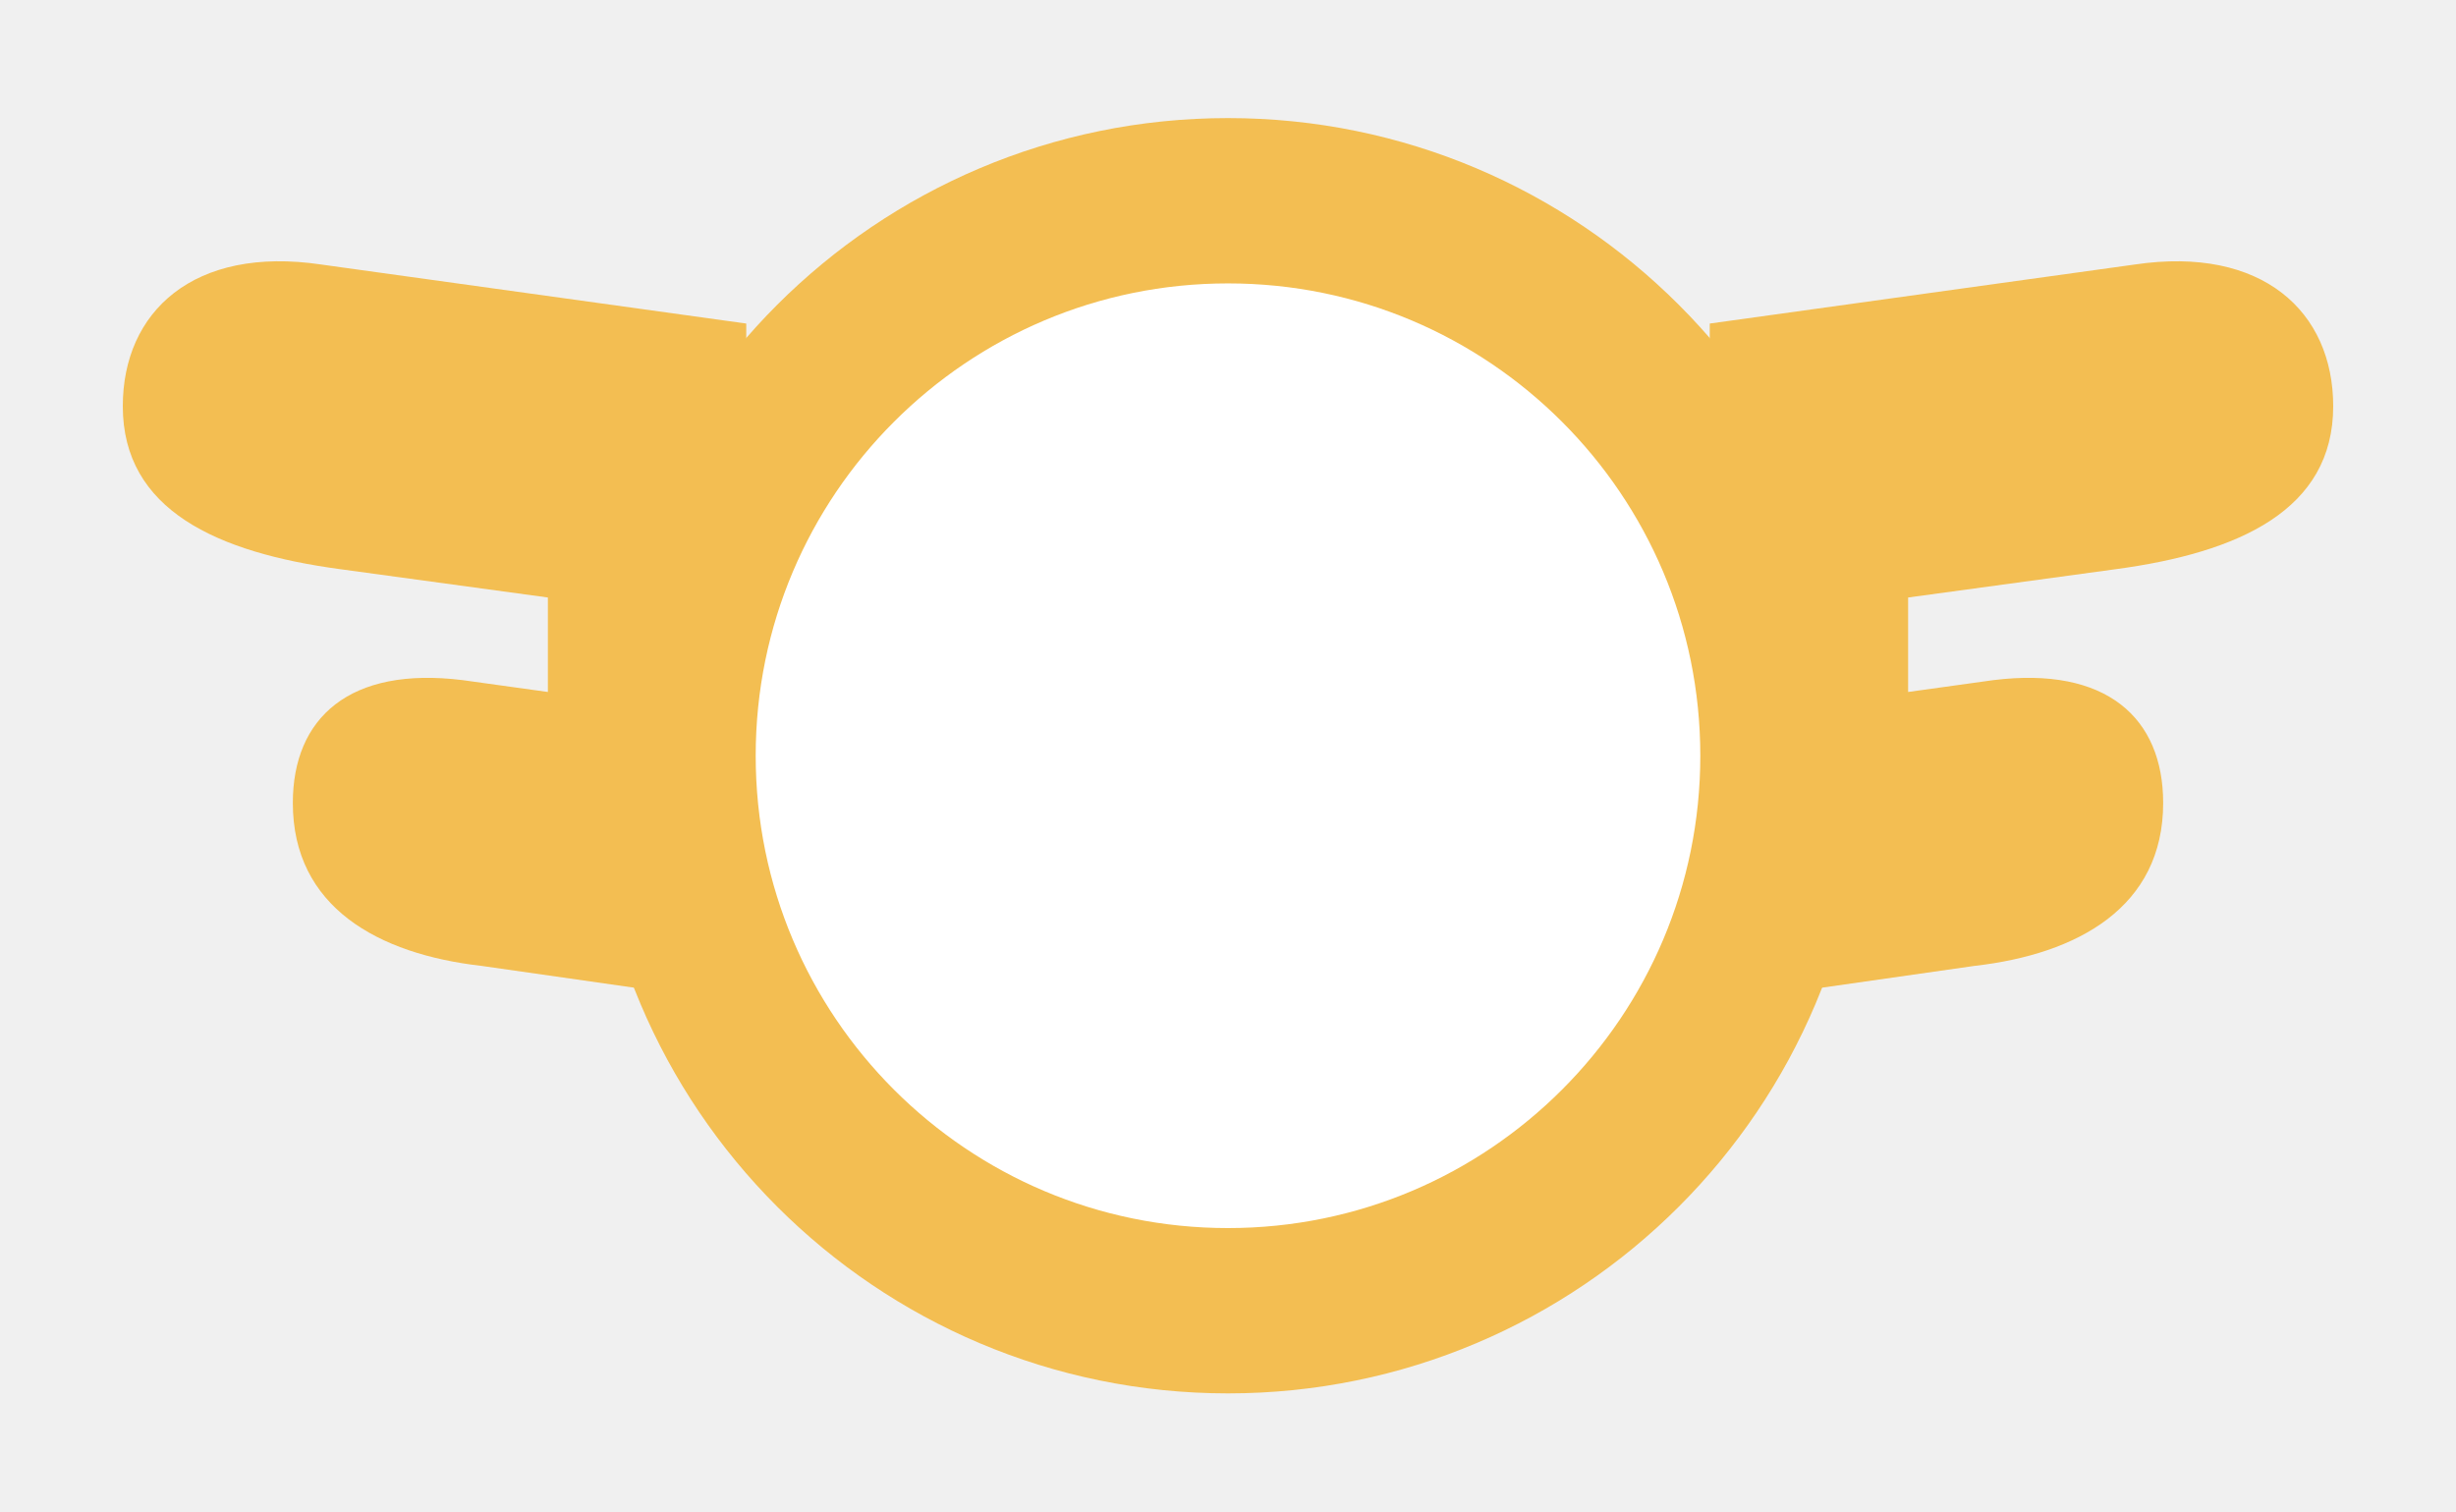
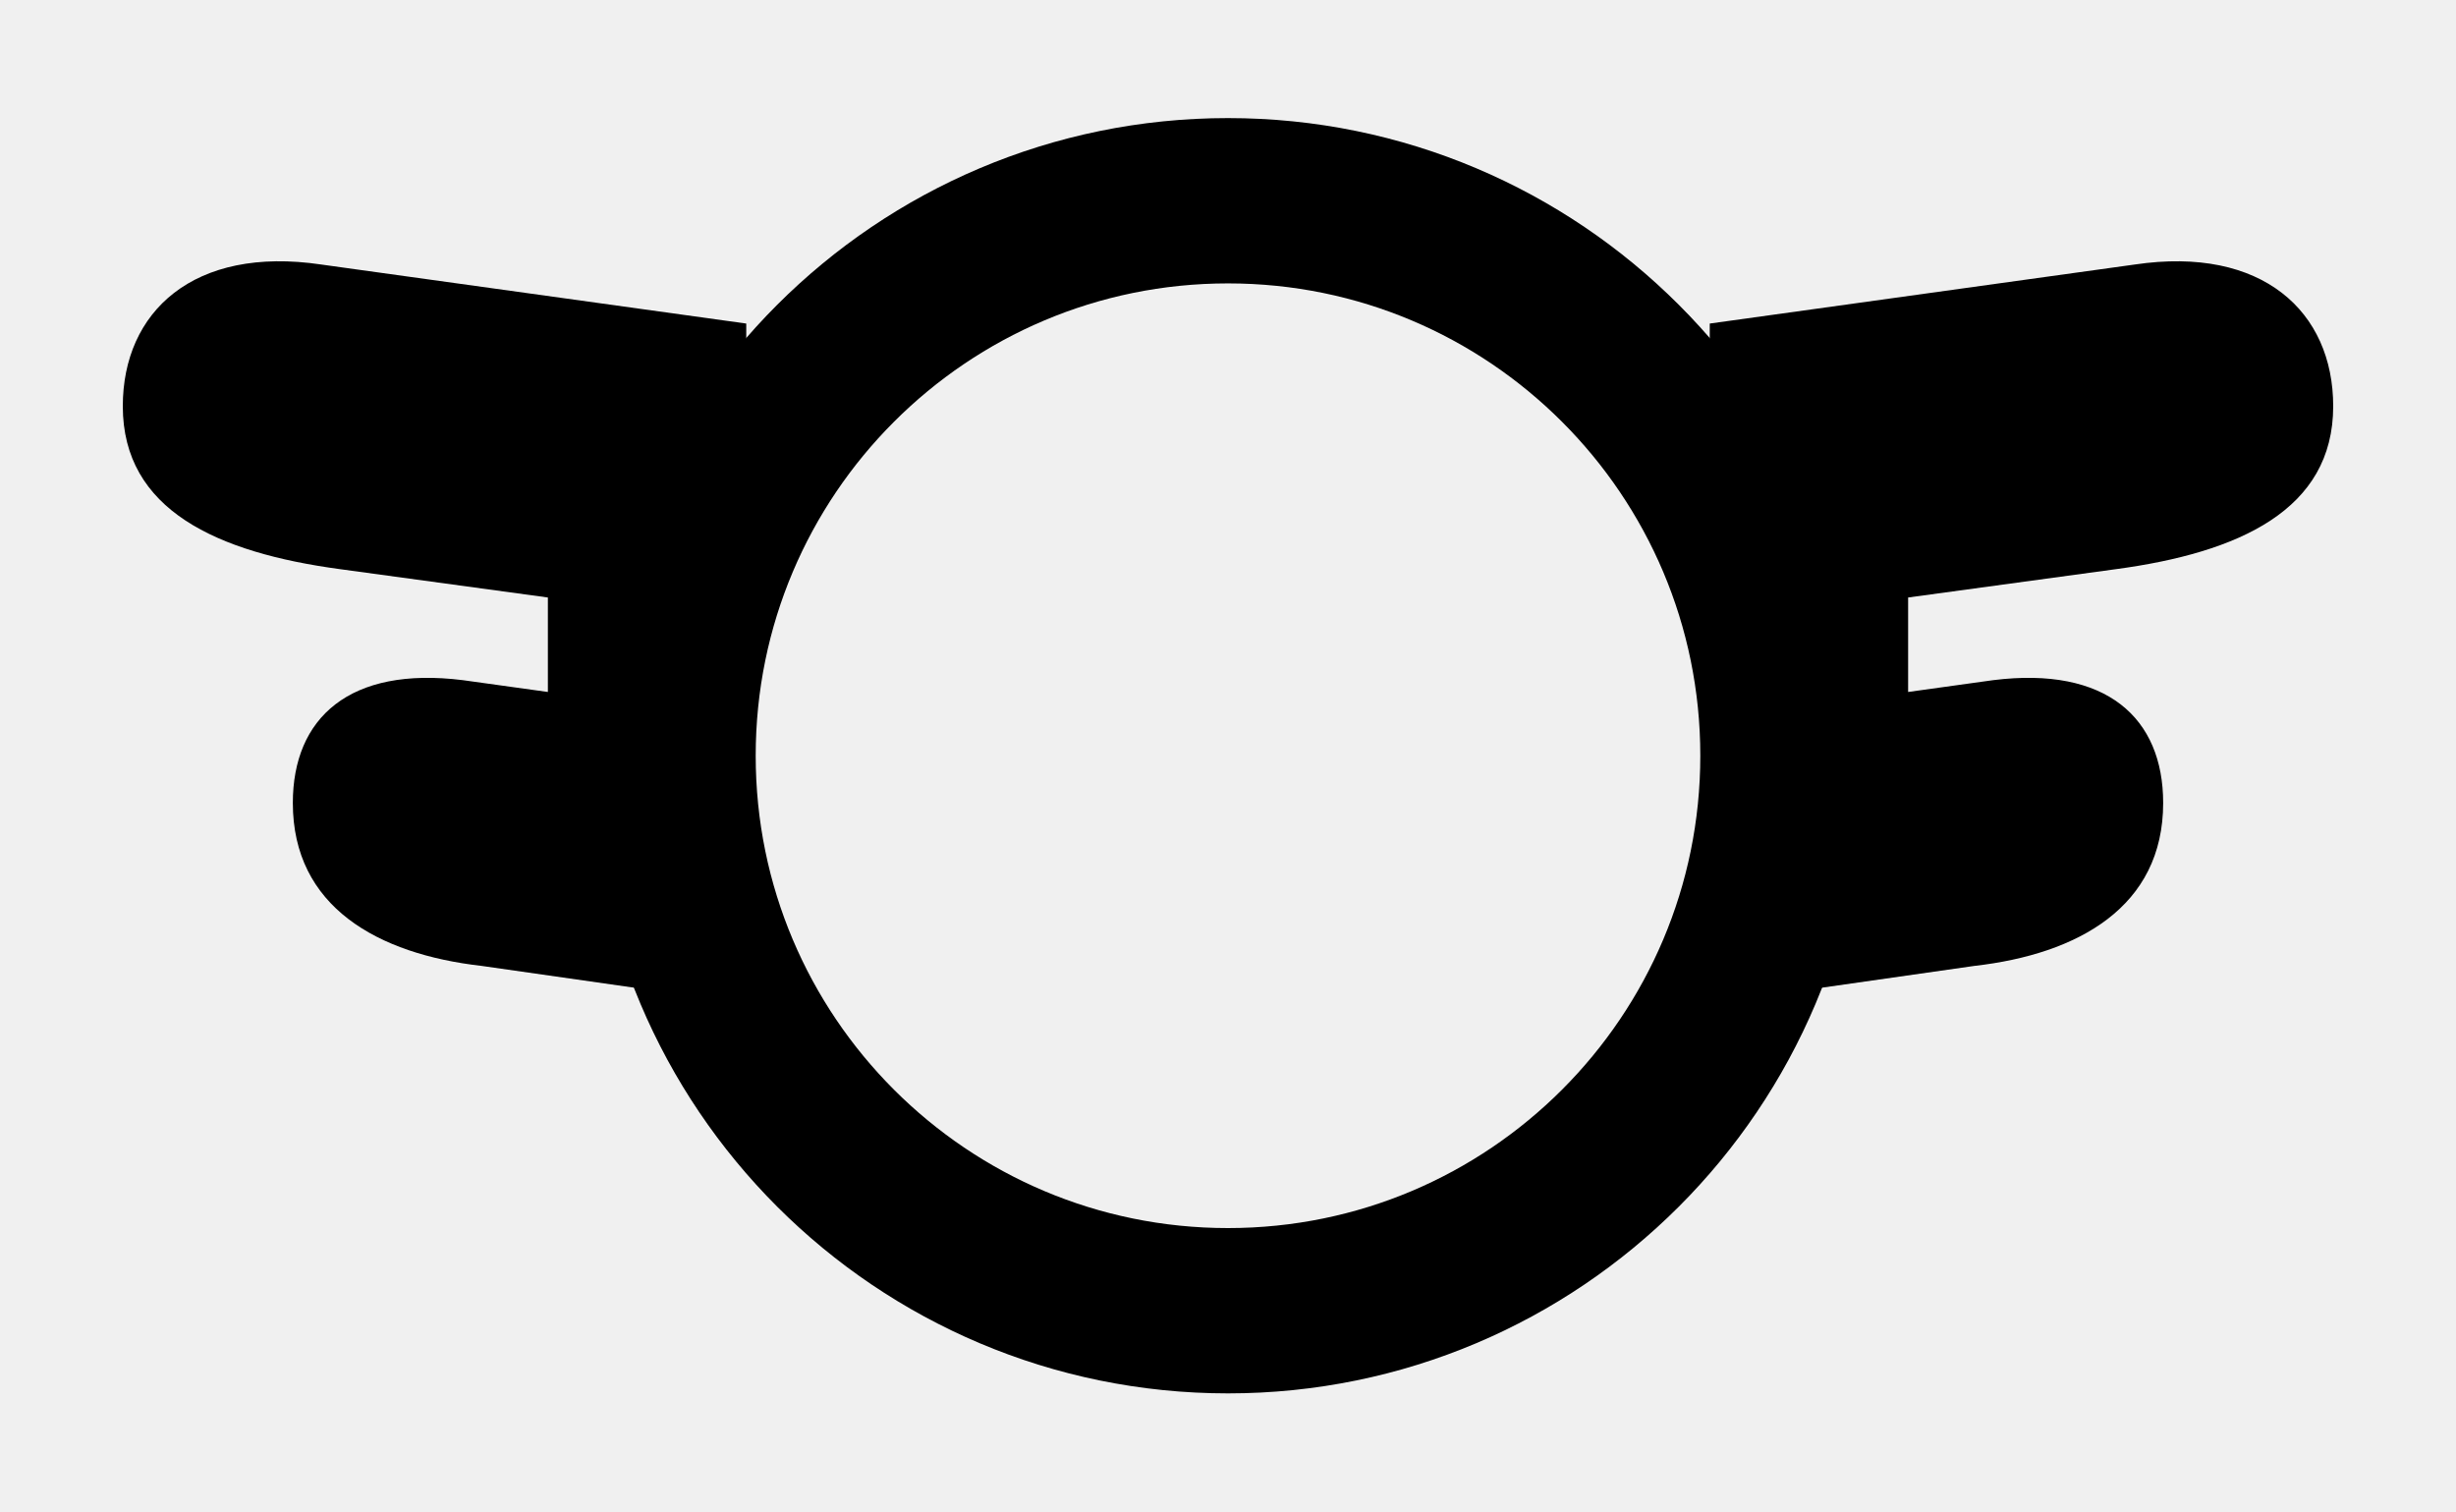
- <svg xmlns="http://www.w3.org/2000/svg" viewBox="0 0 52 32">
-   <g fill="#F3BE52">
-     <path id="wing" transform="translate(-2 0)" d="M38.2 6.85 L47.2 5.6 C49.9 5.2 51.4 6.6 51.4 8.6 C51.4 10.8 49.4 11.7 46.8 12.05 L42.4 12.65 L42.4 14.65 L44.2 14.4 C46.6 14.1 47.8 15.2 47.8 17 C47.8 19.2 46 20.2 43.8 20.45 L38.2 21.25Z" />
-     <use href="#wing" transform="matrix(-1 0 0 1 52 0)" />
-   </g>
-   <circle cx="26" cy="16" r="11.75" fill="#FFFFFF" stroke="#F3BE52" stroke-width="3.5" />
+ <svg xmlns="http://www.w3.org/2000/svg" viewBox="0 0 52 32" fill="currentColor">
+   <path id="wing" transform="translate(-2 0)" d="M38.2 6.85 L47.2 5.6 C49.9 5.2 51.4 6.6 51.4 8.6 C51.4 10.8 49.4 11.7 46.8 12.05 L42.4 12.65 L42.4 14.65 L44.2 14.4 C46.6 14.1 47.8 15.2 47.8 17 C47.8 19.2 46 20.2 43.8 20.45 L38.2 21.25Z" />
+   <use href="#wing" transform="matrix(-1 0 0 1 52 0)" />
+   <circle cx="26" cy="16" r="11.75" fill="none" stroke="currentColor" stroke-width="3.5" />
</svg>
